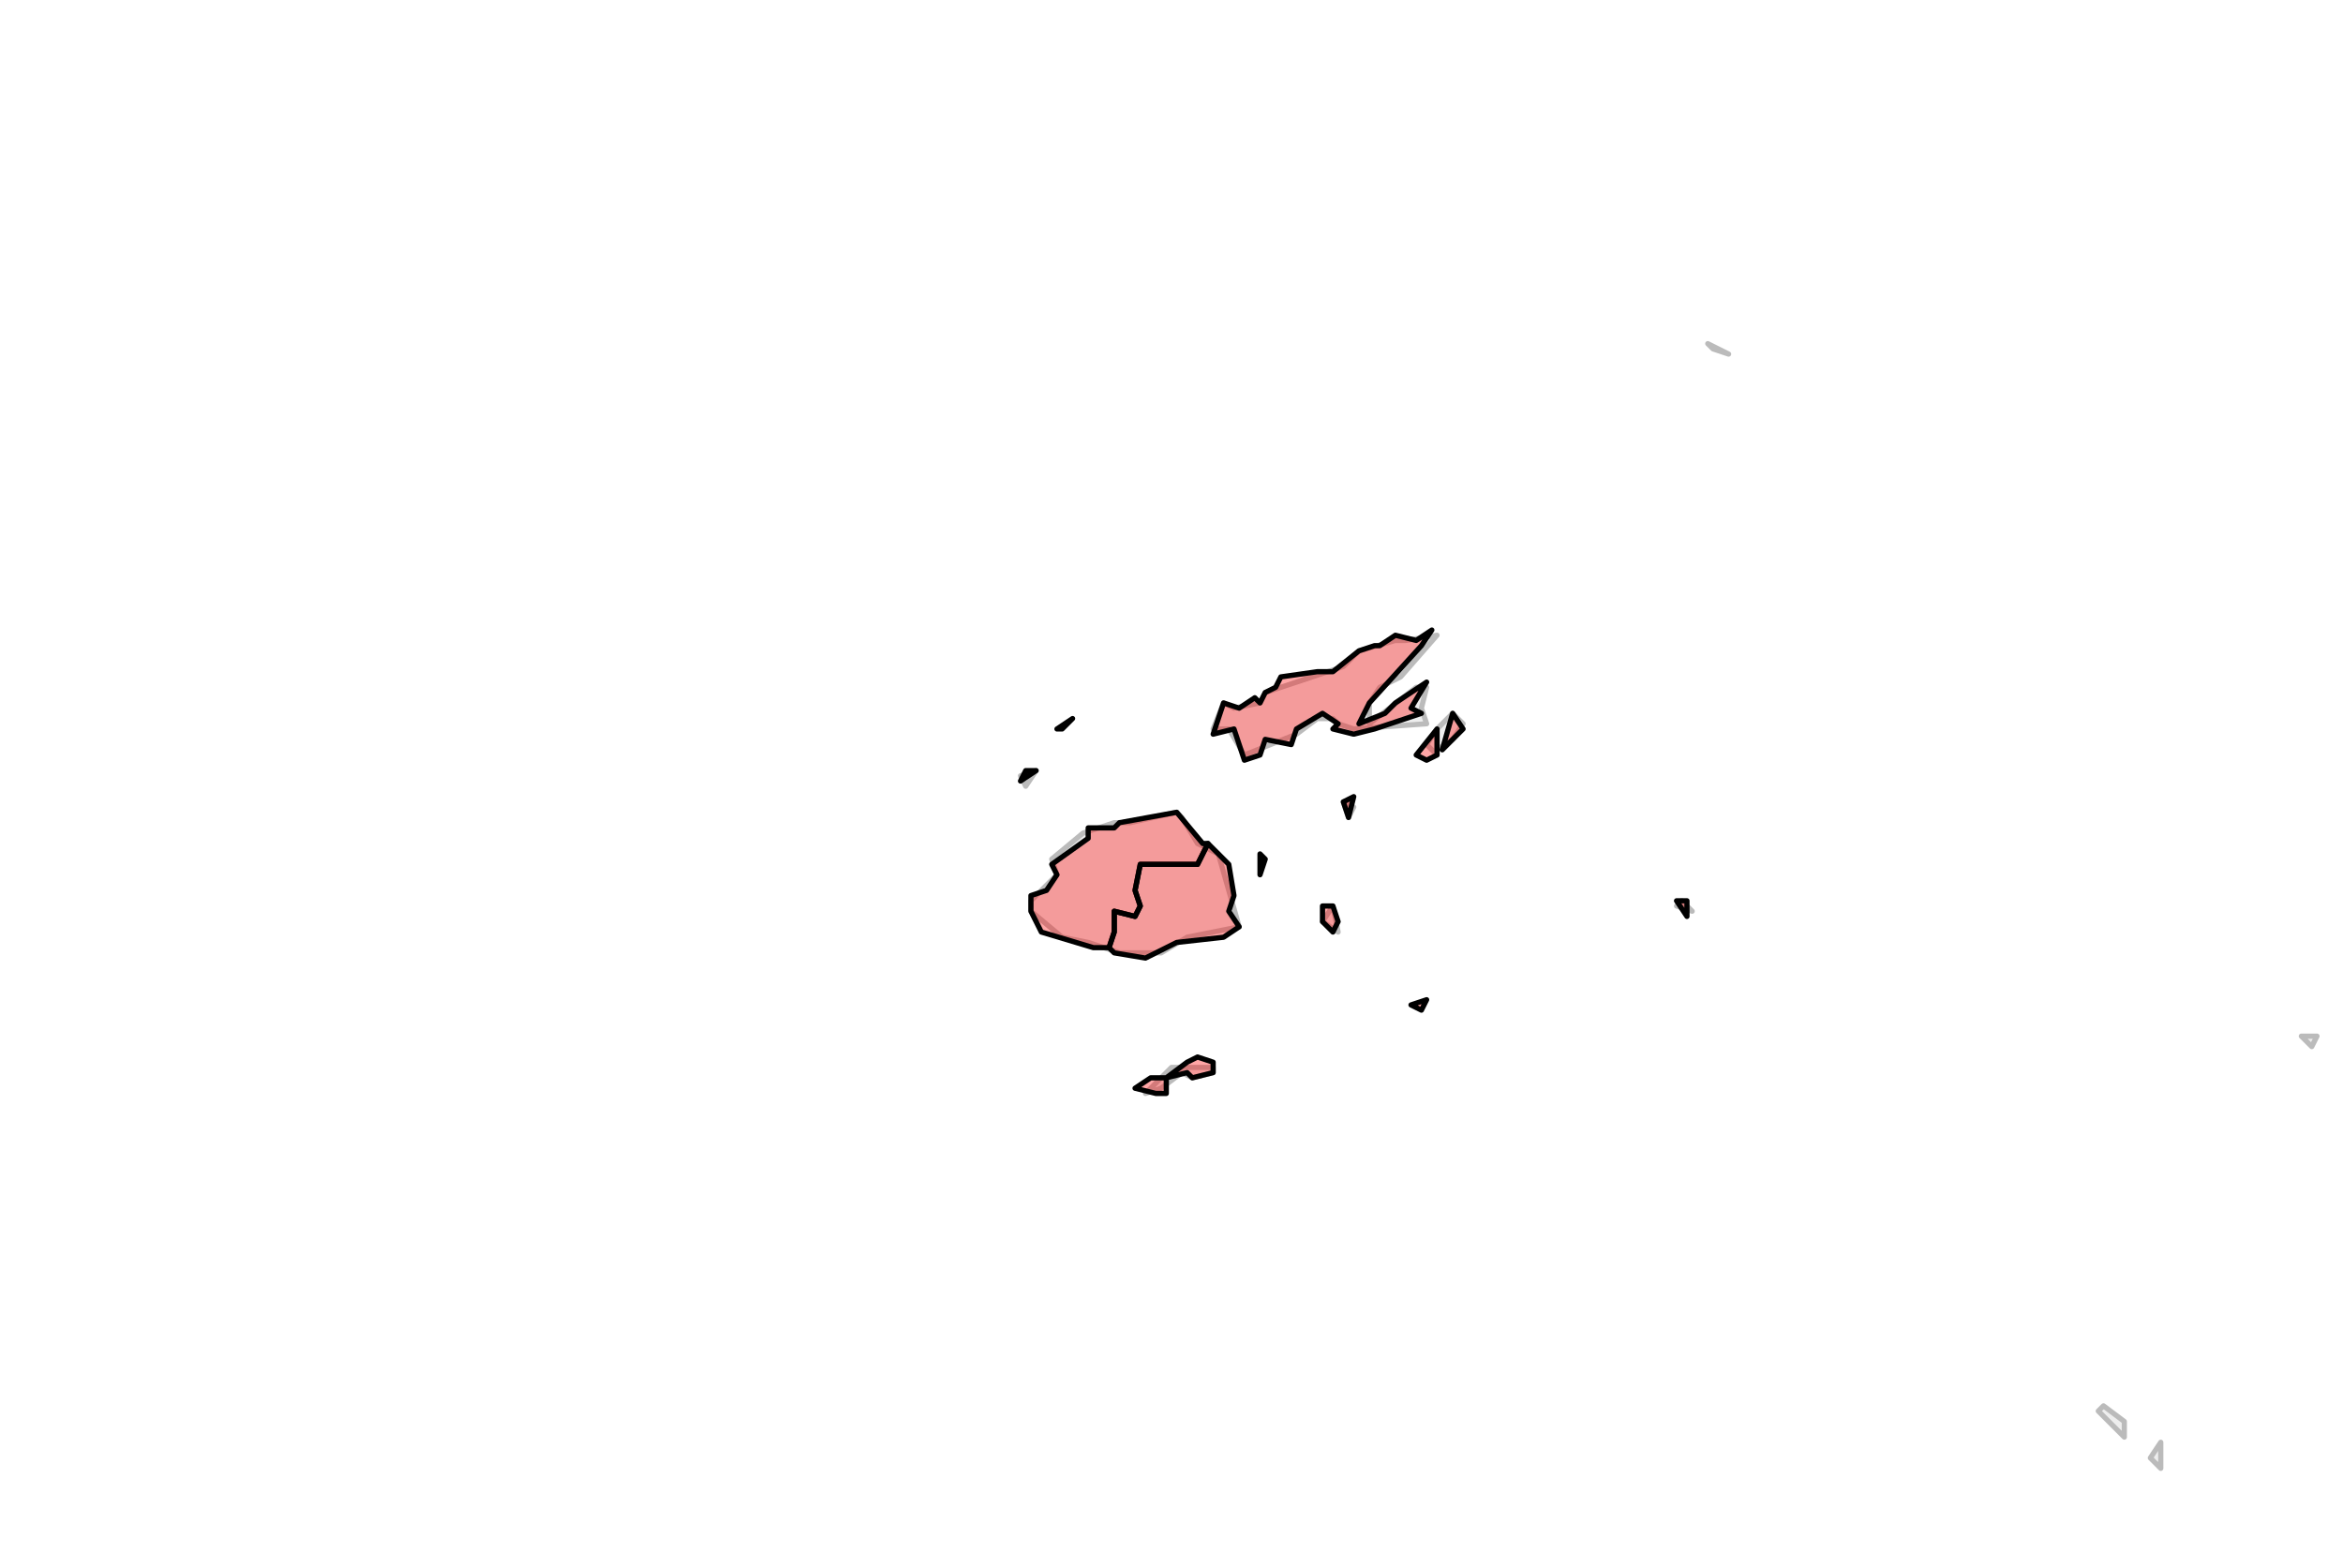
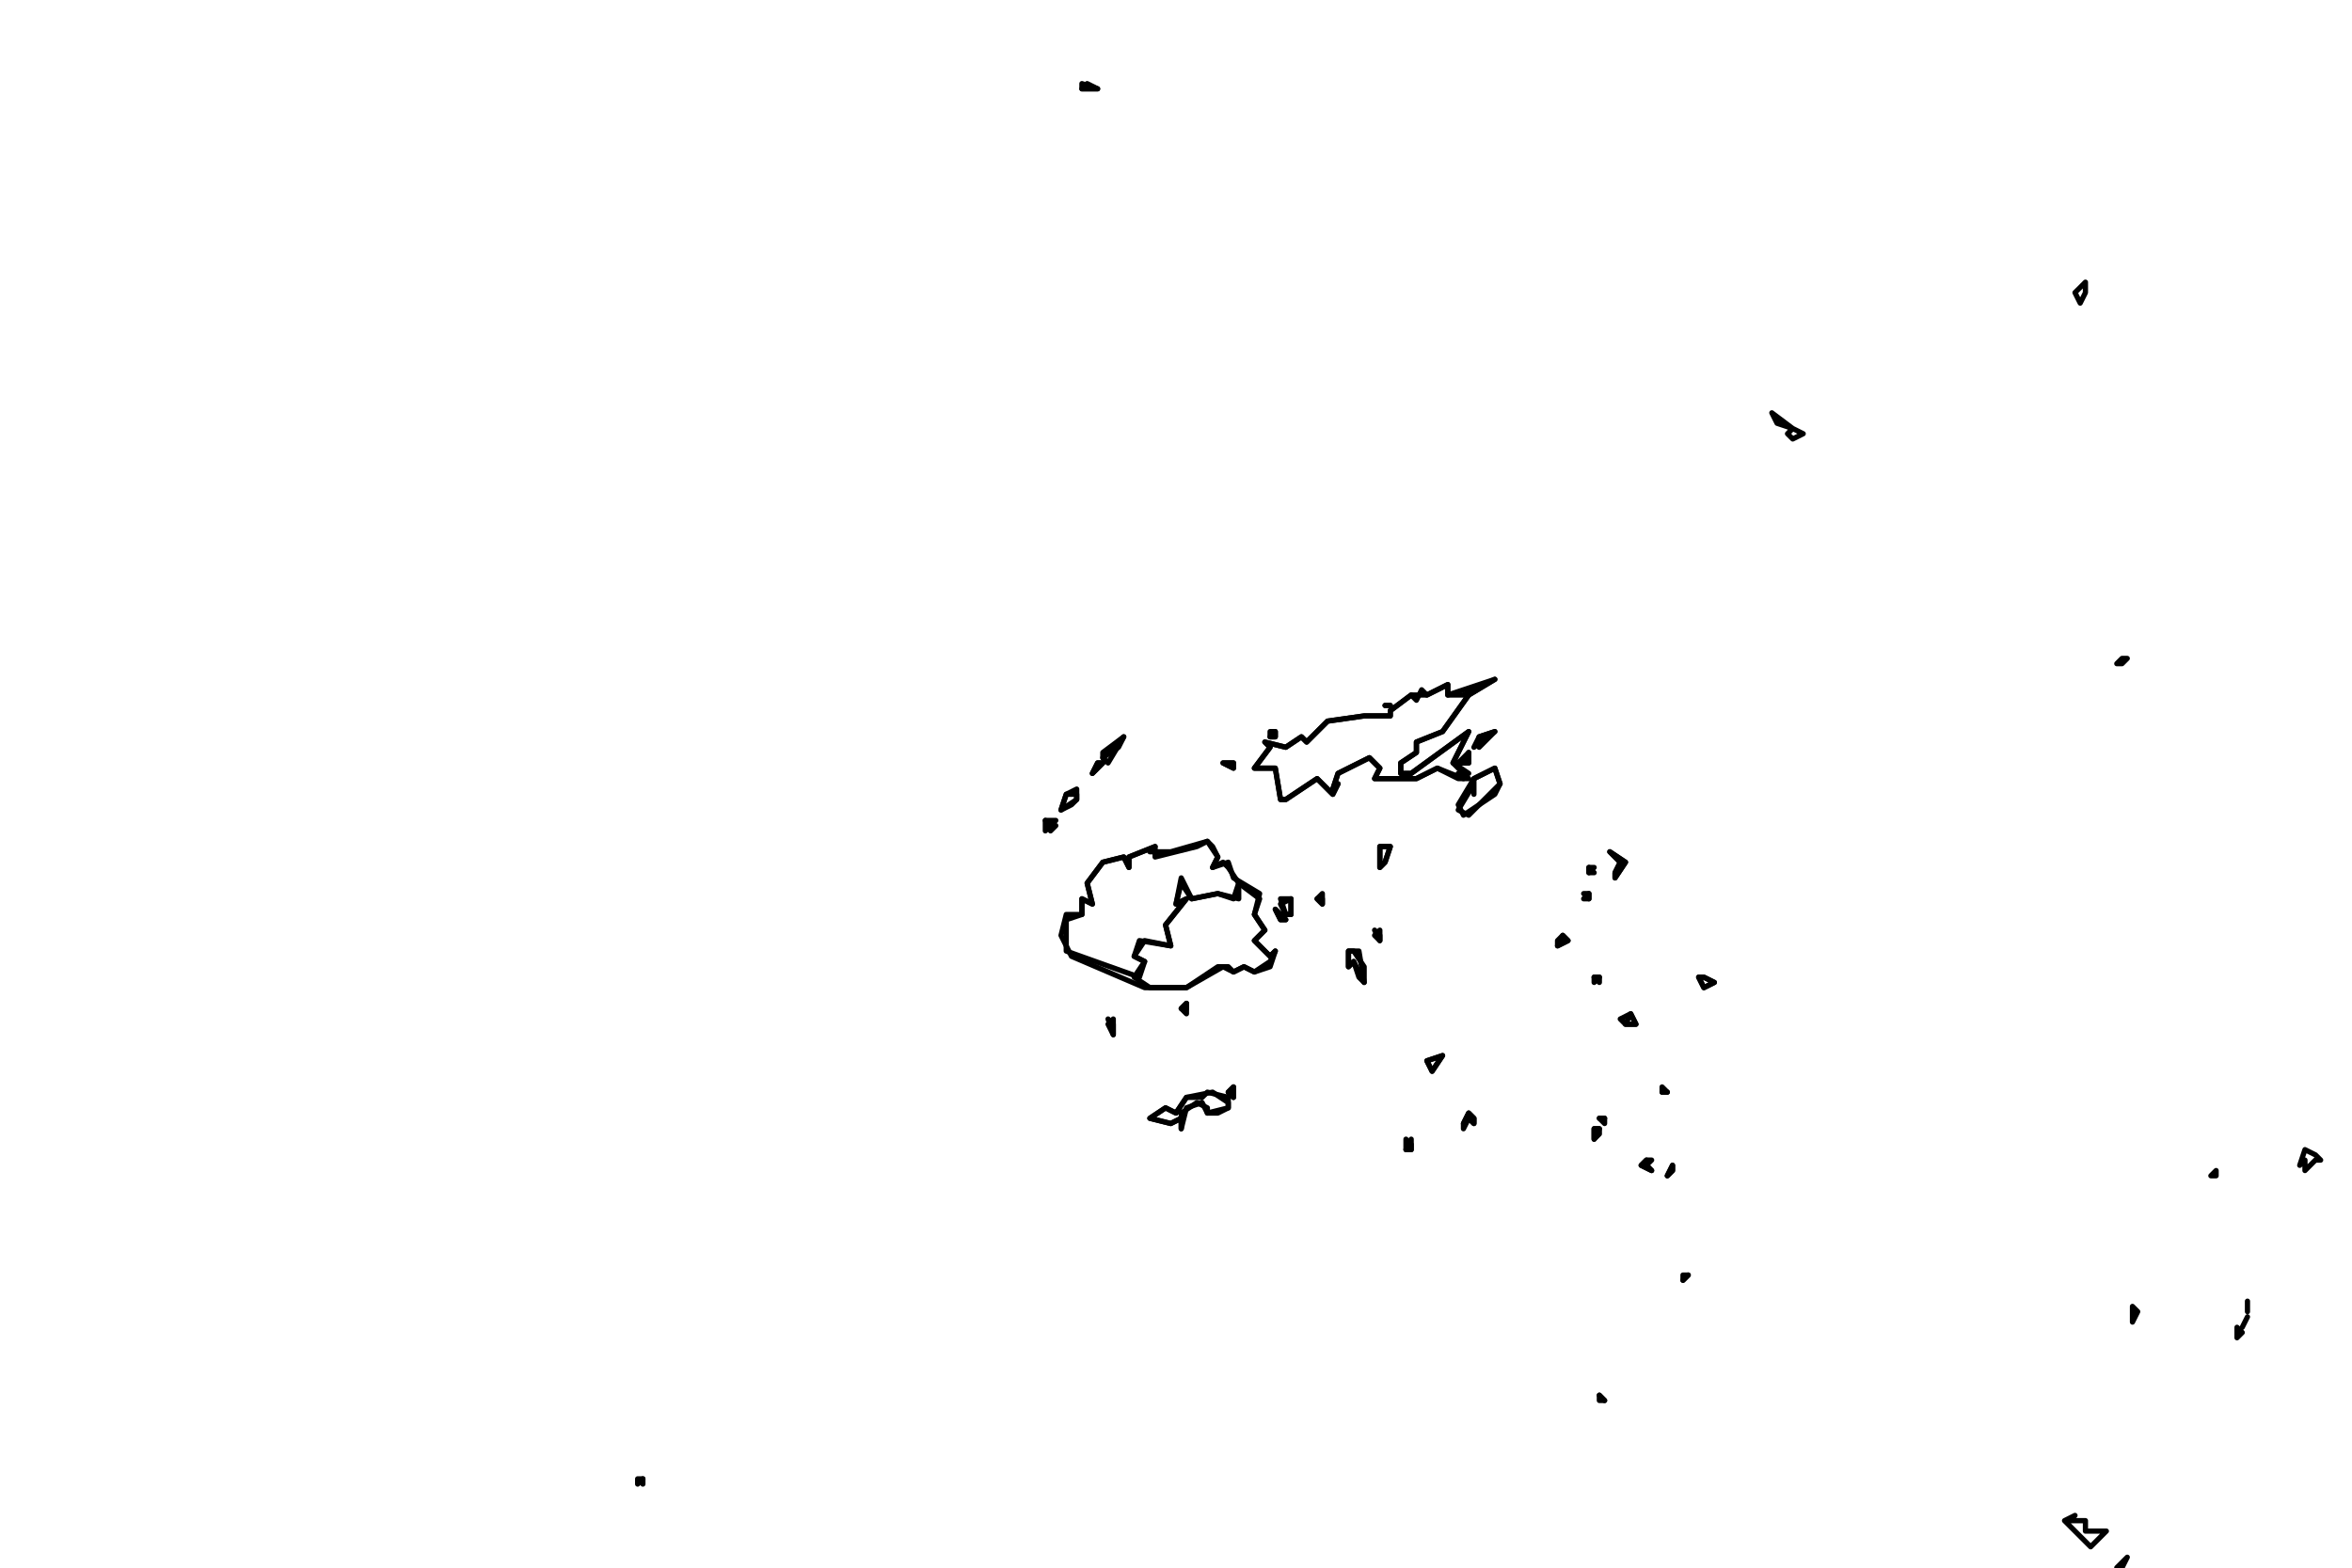
- <svg xmlns="http://www.w3.org/2000/svg" enable_background="new 0 0 450 301" height="301px" style="stroke-linejoin: round; stroke:#000; fill:#f6f3f0;" version="1.1" viewBox="0 0 450 301" width="450px">
+ <svg xmlns="http://www.w3.org/2000/svg" enable_background="new 0 0 450 300" height="300px" style="stroke-linejoin: round; stroke:#000; fill: none;" version="1.1" viewBox="0 0 450 300" width="450px">
  <defs>
-     <style type="text/css">path { fill-rule: evenodd; }
- #context path { fill: #eee; stroke: #bbb; } </style>
+     <style type="text/css">path { fill-rule: evenodd; }</style>
  </defs>
-   <g id="context">
-     <path d="M233,205L225,205L220,210L223,209L227,206L229,207L233,206L233,205Z M257,179L256,174L254,177L257,179Z M325,175L323,173L322,174L325,175Z M227,157L226,156L217,158L214,158L208,160L202,165L203,168L198,173L198,175L204,180L209,181L215,183L223,183L228,180L238,178L234,164L230,162L227,157Z M259,157L260,155L258,154L259,157Z M197,151L199,148L196,149L197,151Z M276,145L276,140L274,143L276,145Z M276,144L279,142L281,139L279,137L276,140L276,144Z M276,122L270,123L268,123L261,125L258,128L243,133L242,135L237,136L235,135L233,140L236,140L239,145L249,141L253,138L256,138L257,139L260,140L274,139L273,136L274,132L272,132L263,139L263,135L265,132L269,130L276,122Z " data-iso="FJI" />
-     <path d="M415,277L413,280L415,282L415,277Z M408,273L404,270L403,271L408,276L408,273Z M445,199L442,199L444,201L445,199Z " data-iso="TON" />
-     <path d="M332,68L328,66L329,67L332,68Z " data-iso="WLF" />
+   <g class="" id="context">
+     <path d="M406,300L407,298L405,300L406,300ZM403,293L399,293L399,291L396,291L397,290L395,291L400,296L403,293ZM408,253L409,251L408,250L408,253ZM424,224L423,225L424,225L424,224ZM407,126L406,126L405,127L406,127L407,126ZM428,254L428,256L429,255L428,254ZM430,252L429,254L430,252ZM430,251L430,250L430,249L430,251ZM443,221L441,220L440,223L441,222L441,224L443,222L444,222L443,221Z" data-iso="TON" />
+     <path d="M345,83L343,82L342,83L343,84L345,83ZM343,82L339,79L340,81L343,82ZM399,54L397,56L398,58L399,56L399,54Z" data-iso="WLF" />
+     <path d="M207,17L209,17L210,17L208,16L207,17ZM243,141L244,141L244,140L243,140L243,141ZM215,141L211,145L212,146L215,141ZM234,146L236,147L236,146L234,146ZM210,146L209,148L211,146L210,146ZM206,152L204,152L203,155L206,153L206,152ZM200,159L201,158L202,157L200,157L200,159ZM219,189L227,189L233,185L235,185L236,186L238,185L240,186L243,184L244,182L243,183L240,180L242,178L240,175L241,171L236,168L235,165L232,166L233,164L231,161L224,163L220,163L221,162L216,164L216,166L215,164L211,165L208,169L209,173L207,172L207,175L204,175L203,179L205,183L219,189ZM244,174L245,176L246,176L244,174ZM226,193L227,193L227,192L226,193ZM213,195L212,196L213,198L213,195ZM236,208L235,209L236,210L236,209L236,208ZM232,209L227,210L225,213L223,212L220,214L224,215L226,214L226,216L226,213L229,211L231,212L231,213L235,212L235,211L232,209ZM123,283L123,284L123,283ZM265,135L266,135L265,135ZM282,143L286,140L283,141L282,143ZM286,130L280,133L277,133L277,131L273,133L270,133L266,136L266,137L261,137L254,138L250,142L249,141L246,143L242,142L243,143L240,147L244,147L245,153L246,153L252,149L255,152L256,150L255,151L256,148L262,145L264,147L263,149L271,149L275,147L279,149L281,149L278,146L281,140L270,148L268,148L268,146L271,144L271,142L276,140L281,133L286,130ZM281,146L281,144L279,146L281,146ZM281,156L287,150L286,147L282,149L282,152L282,150L279,155L281,156ZM266,162L264,162L264,166L265,165L266,162ZM252,172L253,173L253,171L252,172ZM245,173L246,175L247,175L247,172L245,173ZM264,178L263,179L264,180L264,178ZM259,182L258,182L258,185L259,184L261,188L261,185L259,182ZM276,202L273,203L274,205L276,202ZM280,215L281,214L282,215L282,214L281,213L280,215ZM270,218L269,220L270,220L270,218ZM308,163L310,165L309,167L309,168L311,165L308,163ZM304,167L305,166L304,166L304,167ZM304,172L304,171L303,171L304,172ZM299,179L298,180L298,181L300,180L299,179ZM305,187L306,188L306,187L305,187ZM325,187L326,189L328,188L326,187L325,187ZM312,194L311,196L313,196L312,194ZM319,209L318,208L318,209L319,209ZM307,215L307,214L306,214L307,215ZM305,218L306,216L305,216L305,218ZM315,223L315,222L314,223L316,224L315,223ZM319,225L320,224L320,223L319,225ZM323,244L322,244L322,245L323,244ZM307,268L306,267L307,268Z" data-iso="FJI" />
  </g>
-   <g fill="red" fill-opacity="0.35" id="regions">
-     <path d="M214,183L220,184L226,181L235,180L238,178L236,175L237,172L236,166L232,162L232,162L230,166L219,166L218,171L219,174L218,176L214,175L214,179L213,182L214,183Z " data-fips="FJ01" data-fips-="" data-iso3="FJI" data-name="Central" data-p="C" />
-     <path d="M230,203L228,204L224,207L221,207L218,209L222,210L224,210L224,207L228,206L229,207L233,206L233,204L230,203Z M273,194L274,192L271,193L273,194Z M256,174L254,174L254,177L256,179L257,177L256,174Z M324,176L324,173L322,173L324,176Z M242,168L243,165L242,164L242,168Z M259,157L260,153L258,154L259,157Z " data-fips="FJ02" data-fips-="" data-iso3="FJI" data-name="Eastern" data-p="E" />
-     <path d="M274,146L276,145L276,140L272,145L274,146Z M279,142L281,140L279,137L277,144L279,142Z M273,124L275,121L272,123L268,122L265,124L264,124L261,125L256,129L253,129L246,130L245,132L243,133L242,135L241,134L238,136L235,135L233,141L237,140L239,146L242,145L243,142L248,143L249,140L254,137L257,139L256,140L260,141L264,140L273,137L271,136L274,131L274,131L268,135L266,137L261,139L263,135L273,124Z " data-fips="FJ03" data-fips-="" data-iso3="FJI" data-name="Northern" data-p="N" />
-     <path d="M213,182L214,179L214,175L218,176L219,174L218,171L219,166L230,166L232,162L231,162L226,156L215,158L214,159L209,159L209,161L202,166L203,168L201,171L198,172L198,175L200,179L210,182L213,182Z M199,148L197,148L196,150L199,148Z M204,140L206,138L203,140L204,140Z " data-fips="FJ05" data-fips-="" data-iso3="FJI" data-name="Western" data-p="W" />
+   <g class="" id="regions">
+     <path d="M227,192L226,193L227,194L227,192ZM237,169L236,172L233,171L228,172L226,169L225,173L227,172L223,177L224,181L218,180L217,183L219,184L217,187L220,189L227,189L234,185L236,186L238,185L240,186L243,185L244,182L243,183L240,180L242,178L240,175L241,172L237,169Z" data-region="C" data-iso3="FJI" data-name="Central" data-p="CE" />
+     <path d="M306,267L306,268L307,268L306,267ZM320,224L320,223L319,225L320,224ZM316,224L315,223L316,222L315,222L314,223L316,224ZM281,213L280,215L280,216L281,214L282,215L282,214L281,213ZM306,216L305,216L305,218L306,217L306,216ZM306,214L307,214L306,214ZM319,209L318,209L319,209ZM313,196L312,194L310,195L311,196L313,196ZM305,188L306,187L305,187L305,188ZM299,179L298,181L300,180L299,179ZM304,171L303,172L304,172L304,171ZM305,167L304,166L304,167L305,167ZM311,165L308,163L310,165L309,167L309,168L311,165ZM323,244L322,245L323,244ZM270,220L270,219L269,218L269,220L270,220ZM235,210L231,209L230,210L227,210L225,213L223,212L220,214L224,215L226,214L226,216L227,212L230,211L231,213L233,213L235,212L235,210ZM236,210L236,208L235,209L236,210ZM274,205L276,202L273,203L274,205ZM261,188L260,182L258,182L258,185L259,184L260,187L261,188ZM328,188L326,187L325,187L326,189L328,188ZM264,179L263,178L264,180L264,179ZM246,176L245,175L244,174L245,176L246,176ZM247,172L245,172L246,175L247,175L247,172ZM253,172L252,172L253,173L253,172ZM265,165L266,162L264,162L264,166L265,165Z" data-region="E" data-iso3="FJI" data-name="Eastern" data-p="CE" />
+     <path d="M265,135L266,135L265,135ZM243,141L244,141L244,140L243,141ZM283,143L285,141L286,140L283,141L283,143ZM286,130L277,133L277,131L273,133L272,132L271,134L270,133L266,136L266,137L261,137L254,138L250,142L249,141L246,143L242,142L243,143L240,147L244,147L245,153L246,153L252,149L255,152L256,150L255,151L256,148L262,145L264,147L263,149L271,149L275,147L280,149L279,148L281,148L278,146L281,140L270,148L268,148L268,146L271,144L271,142L276,140L281,133L286,130ZM281,144L280,146L279,146L281,146L281,144ZM234,146L236,147L236,146L234,146ZM279,154L280,156L286,152L287,150L286,147L282,149L279,154Z" data-region="N" data-iso3="FJI" data-name="Northern" data-p="W" />
+     <path d="M210,17L207,16L207,17L210,17Z" data-region="R" data-iso3="FJI" data-name="Rotuma" data-p="RO" />
+     <path d="M122,284L123,283L122,283L122,284ZM213,196L212,195L213,198L213,196ZM204,182L218,187L219,184L217,183L219,180L224,181L223,177L227,172L225,173L226,168L228,172L233,171L237,172L237,169L235,166L234,165L232,166L233,164L232,162L231,161L229,162L221,164L221,162L216,164L216,166L215,164L211,165L208,169L209,173L207,172L207,175L204,176L204,182ZM202,158L200,157L201,159L202,158ZM206,151L204,152L203,155L205,154L206,153L206,151ZM209,148L211,146L210,146L209,148ZM215,141L211,144L211,145L214,143L215,141Z" data-region="W" data-iso3="FJI" data-name="Western" data-p="W" />
  </g>
</svg>
